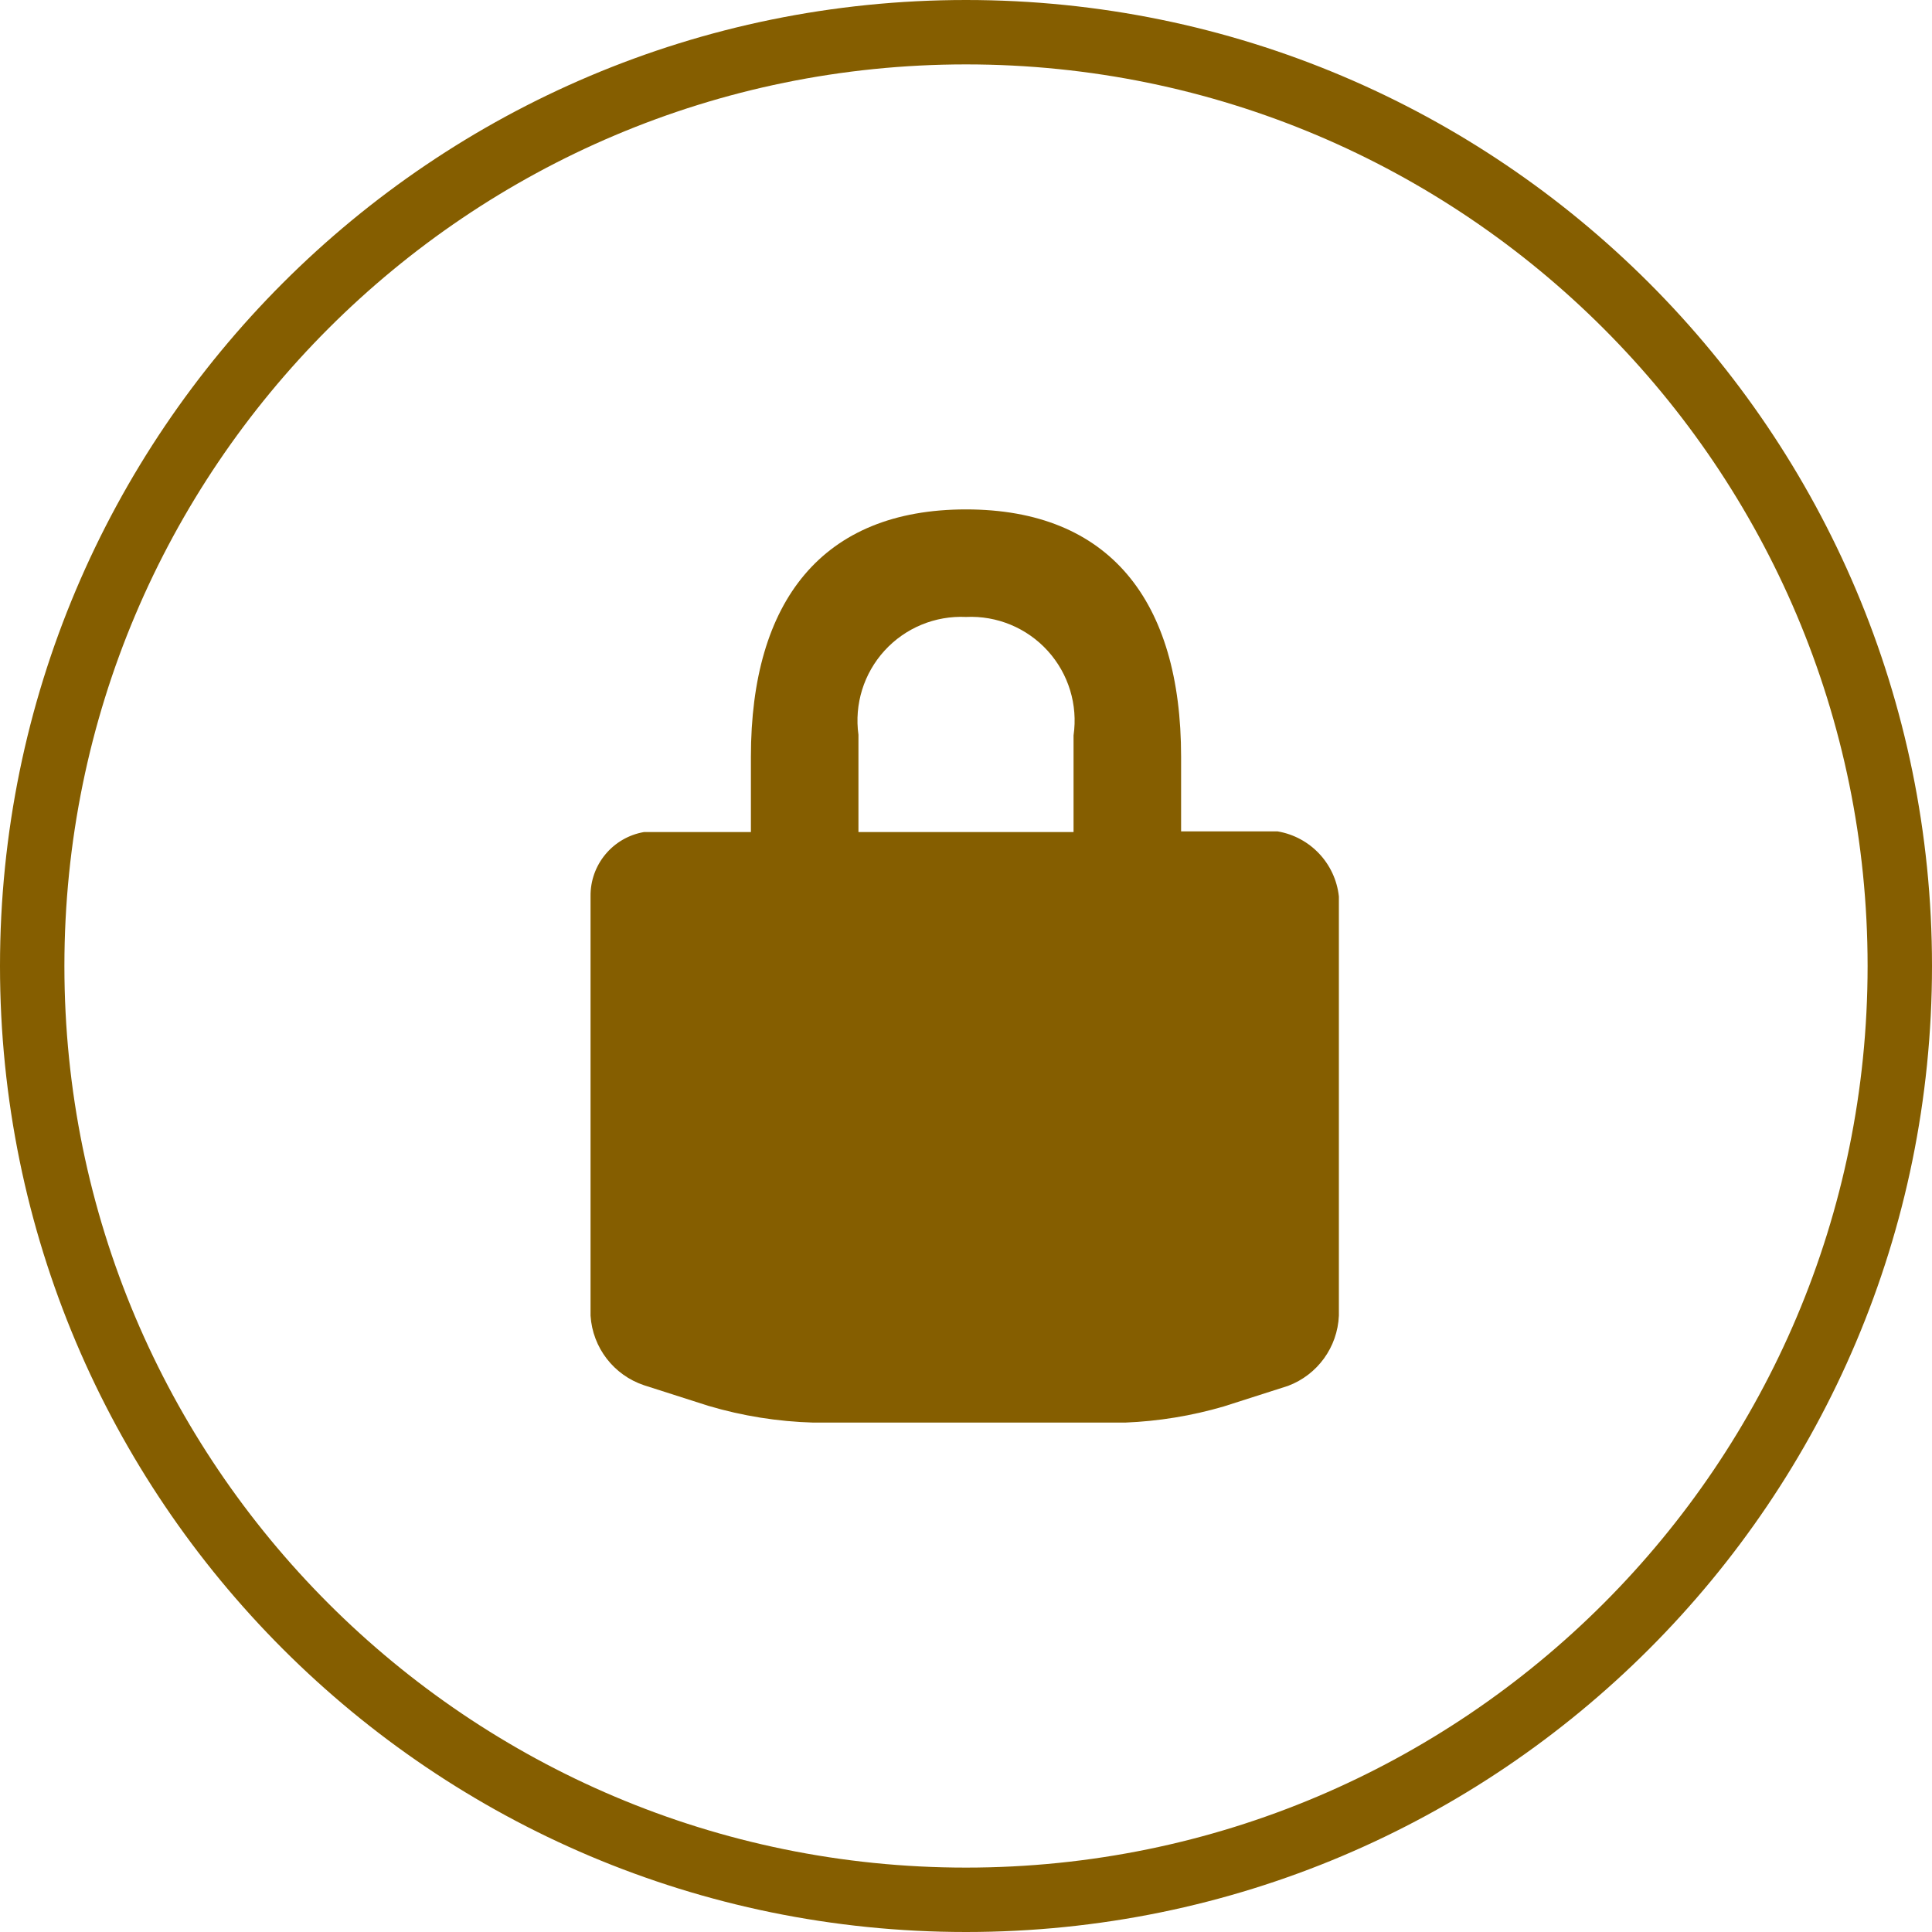
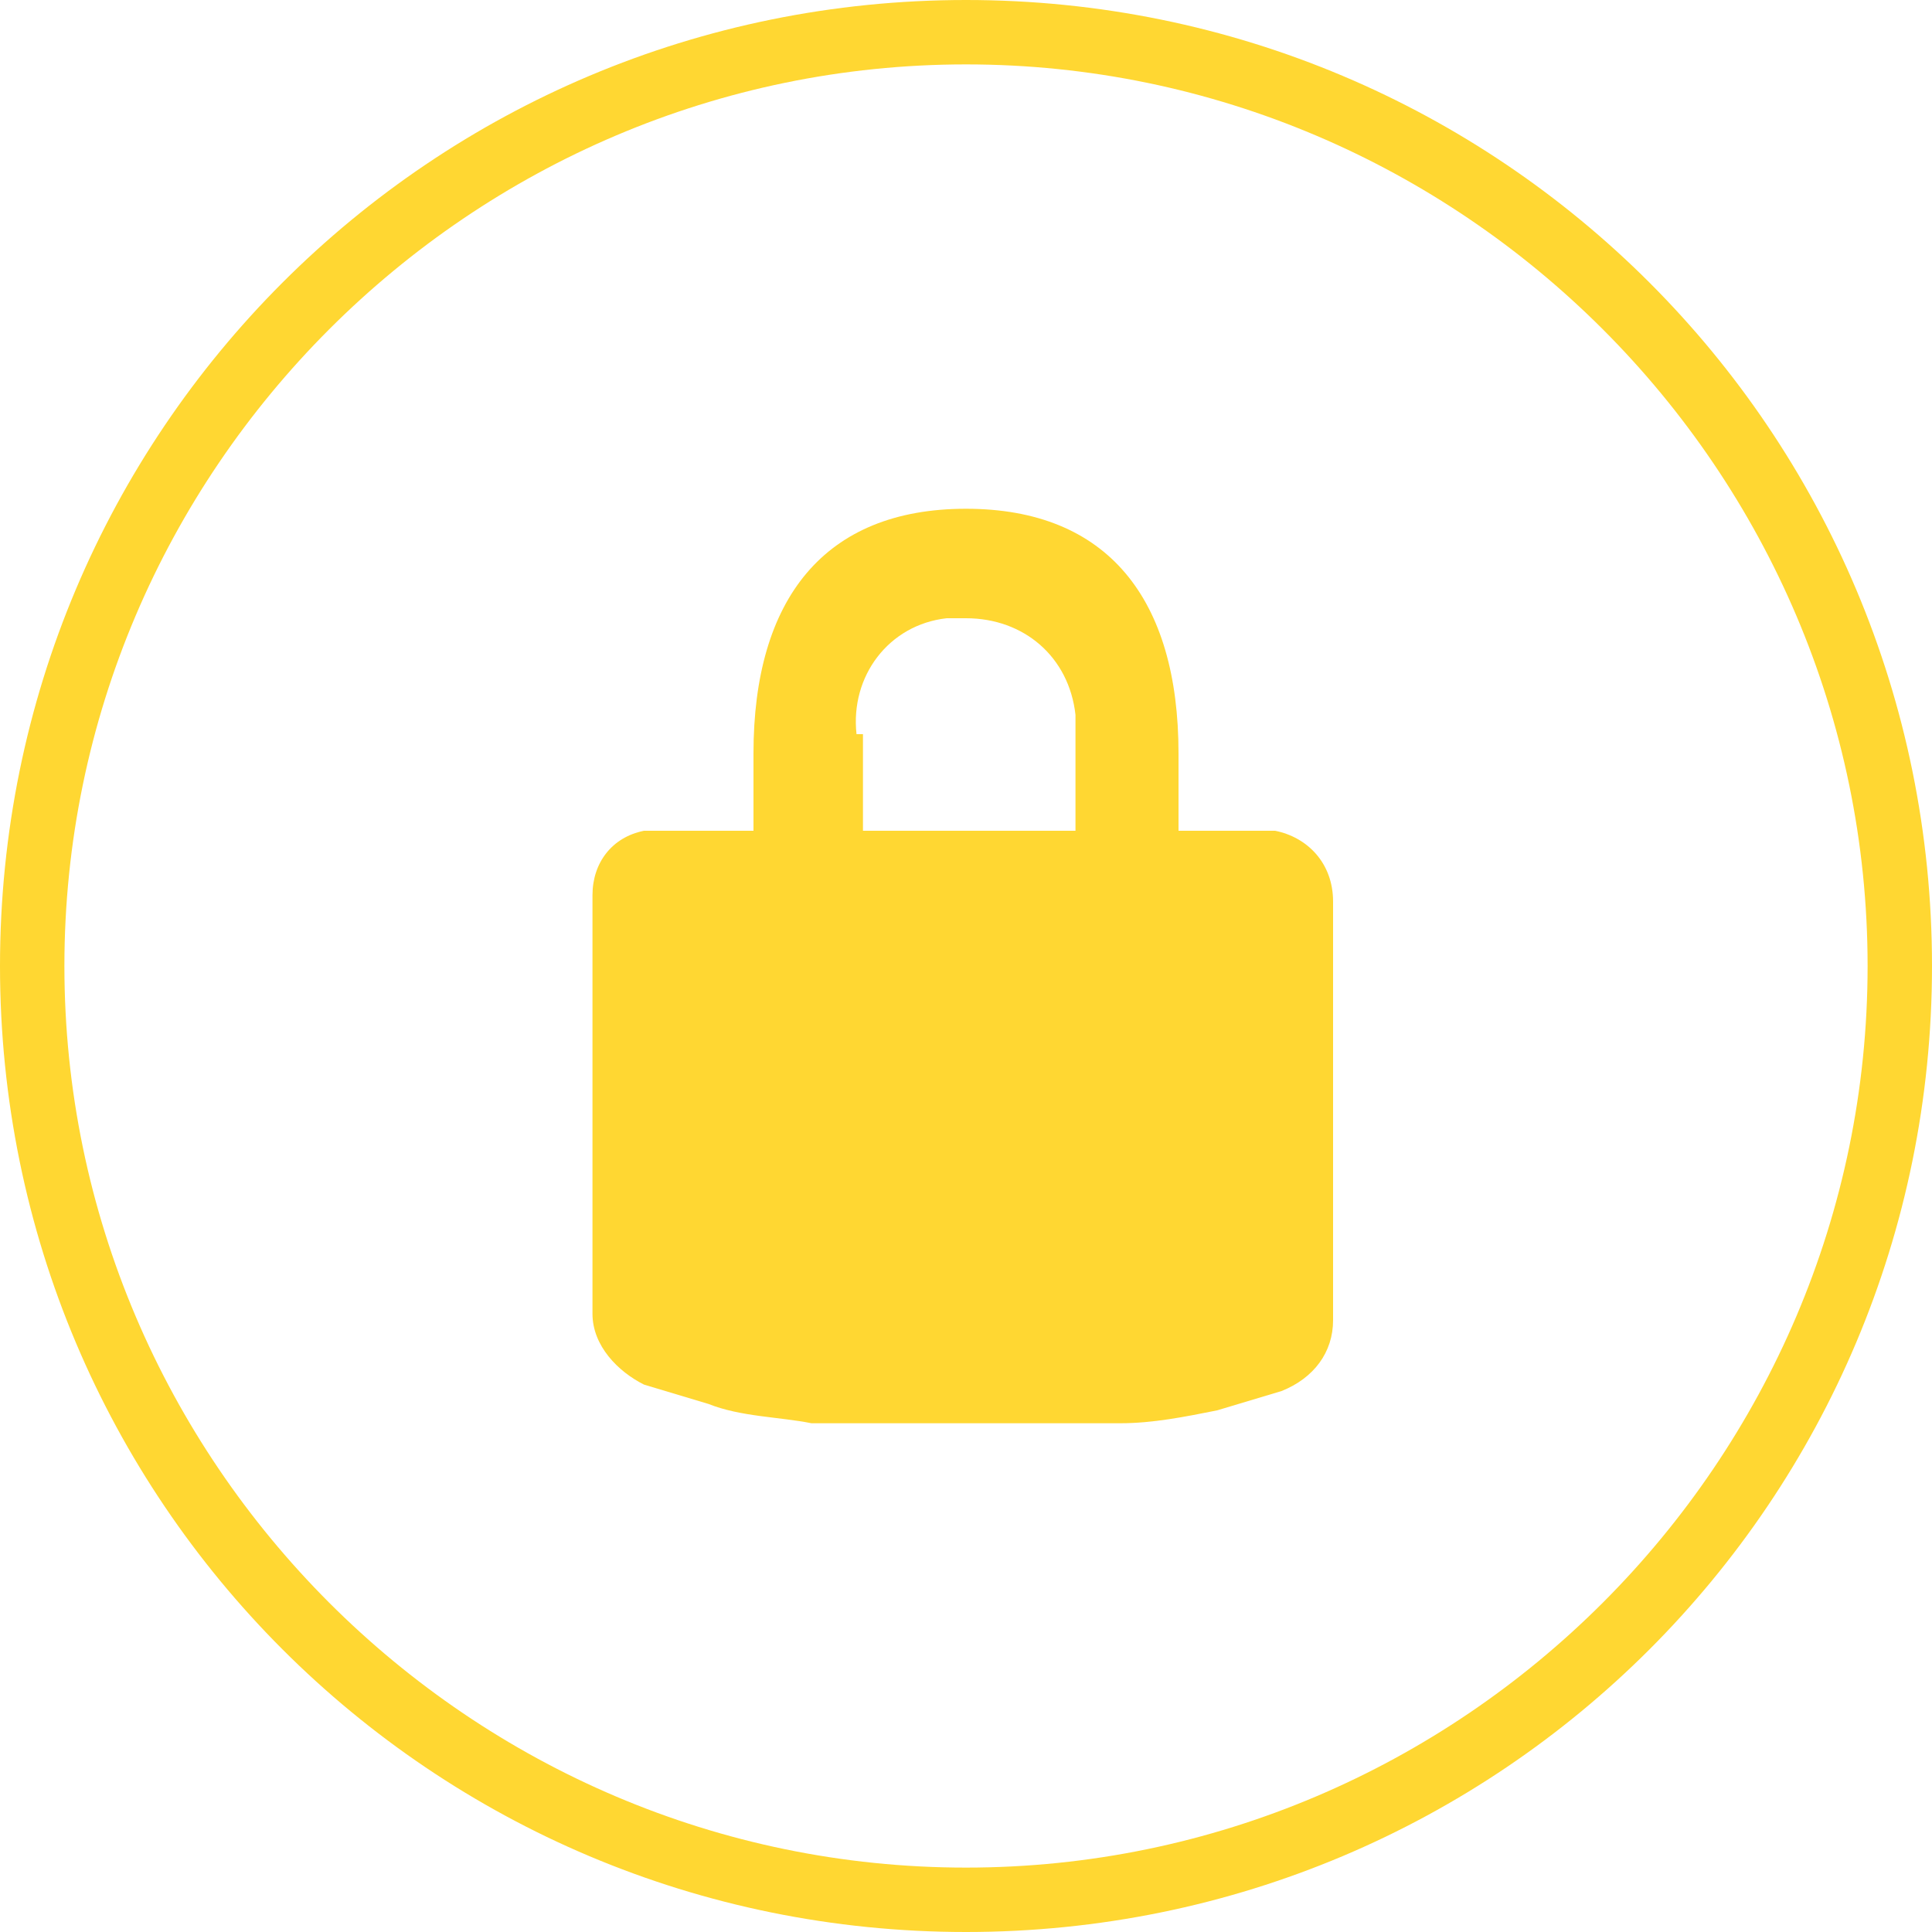
- <svg xmlns="http://www.w3.org/2000/svg" viewBox="0 0 30 30">
-   <defs>
-     <style>.cls-1{fill:#855e00;}</style>
-   </defs>
-   <g id="圖層_2" data-name="圖層 2">
-     <g id="圖層_1-2" data-name="圖層 1">
-       <path class="cls-1" d="M15,30A15,15,0,1,1,30,15,15,15,0,0,1,15,30ZM15,1A14,14,0,1,0,29,15,14,14,0,0,0,15,1Z" />
-       <path class="cls-1" d="M19.84,12.91h-1.5V11.75c0-2.42-1.11-3.84-3.34-3.84s-3.34,1.42-3.34,3.84v1.17H10a1,1,0,0,0-.83,1v6.51A1.22,1.22,0,0,0,10,21.51l1,.32a6.37,6.37,0,0,0,1.63.26h4.84A6.37,6.37,0,0,0,19,21.84l1-.32a1.22,1.22,0,0,0,.79-1.09V13.92A1.15,1.15,0,0,0,19.84,12.91Zm-6.51-1.5A1.61,1.61,0,0,1,15,9.58a1.61,1.61,0,0,1,1.67,1.84v1.5H13.33Z" />
+ <svg xmlns="http://www.w3.org/2000/svg" version="1.1" id="圖層_1" x="0px" y="0px" viewBox="0 0 30 30" style="enable-background:new 0 0 30 30;" xml:space="preserve">
+   <style type="text/css">
+ 	.st0{fill:#FFD732;}
+ </style>
+   <g id="圖層_2">
+     <g id="圖層_1-2">
+       <path class="st0" d="M15,30C6.7,30,0,23.3,0,15S6.7,0,15,0s15,6.7,15,15S23.3,30,15,30z M15,1C7.3,1,1,7.3,1,15s6.3,14,14,14    s14-6.3,14-14S22.7,1,15,1z" />
+       <path class="st0" d="M19.8,12.9h-1.5v-1.2c0-2.4-1.1-3.8-3.3-3.8s-3.3,1.4-3.3,3.8v1.2H10c-0.5,0.1-0.8,0.5-0.8,1v6.5    c0,0.5,0.4,0.9,0.8,1.1l1,0.3c0.5,0.2,1.1,0.2,1.6,0.3h4.8c0.5,0,1-0.1,1.5-0.2l1-0.3c0.5-0.2,0.8-0.6,0.8-1.1v-6.5    C20.7,13.4,20.3,13,19.8,12.9z M13.3,11.4c-0.1-0.9,0.5-1.7,1.4-1.8c0.1,0,0.2,0,0.3,0c0.9,0,1.6,0.6,1.7,1.5c0,0.1,0,0.2,0,0.3    v1.5h-3.3V11.4z" />
    </g>
  </g>
</svg>
